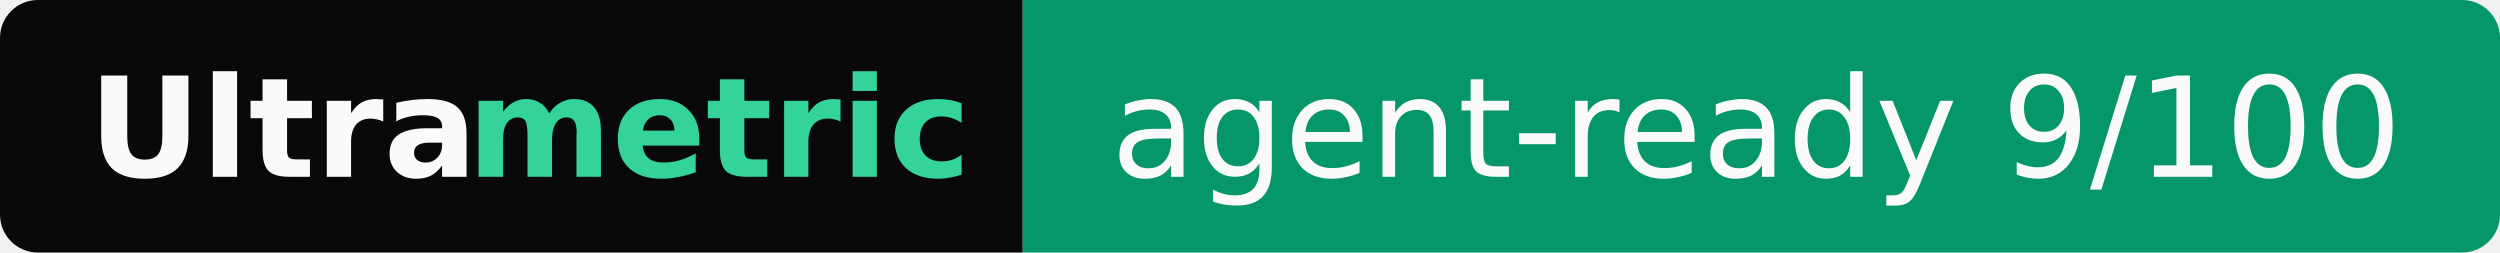
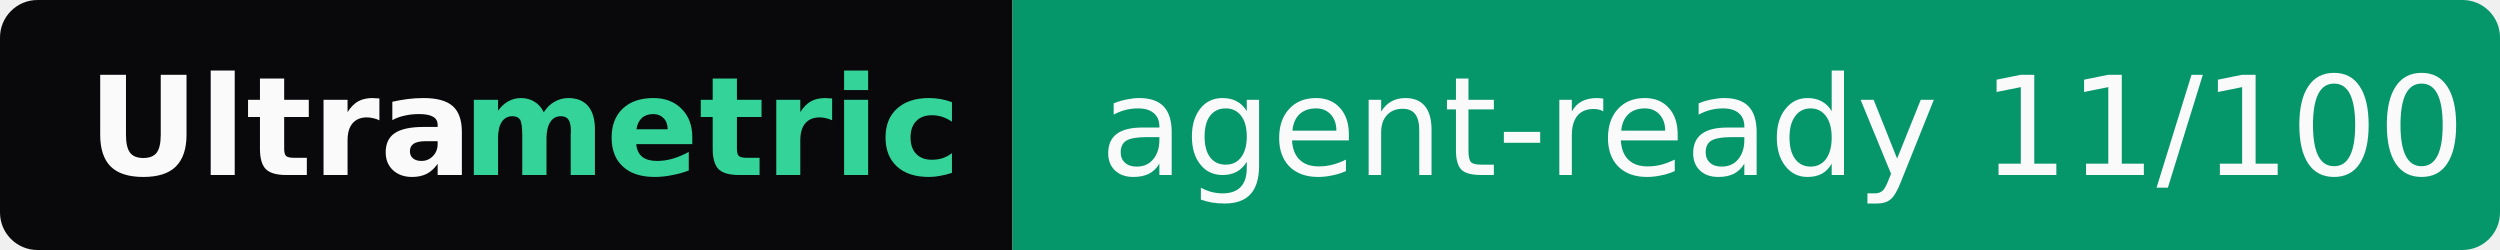
- <svg xmlns="http://www.w3.org/2000/svg" width="198" height="20" role="img" aria-label="Ultrametric: agent-ready 9/100">
+ <svg xmlns="http://www.w3.org/2000/svg" width="200" height="20" role="img" aria-label="Ultrametric: agent-ready 11/100">
  <clipPath id="r">
-     <rect width="198" height="20" rx="3" fill="#fff" />
+     <rect width="200" height="20" rx="3" fill="#fff" />
  </clipPath>
  <g clip-path="url(#r)">
    <rect width="81" height="20" fill="#09090b" />
-     <rect x="81" width="117" height="20" fill="#059669" />
+     <rect x="81" width="119" height="20" fill="#059669" />
  </g>
  <g font-family="Verdana,Geneva,DejaVu Sans,sans-serif" font-size="11">
    <text x="7" y="14" textLength="30" font-weight="bold" fill="#fafafa">Ultra</text>
    <text x="37" y="14" textLength="37" font-weight="bold" fill="#34d399">metric</text>
-     <text x="88" y="14" textLength="103" fill="#fafafa">agent-ready 9/100</text>
+     <text x="88" y="14" textLength="105" fill="#fafafa">agent-ready 11/100</text>
  </g>
</svg>
